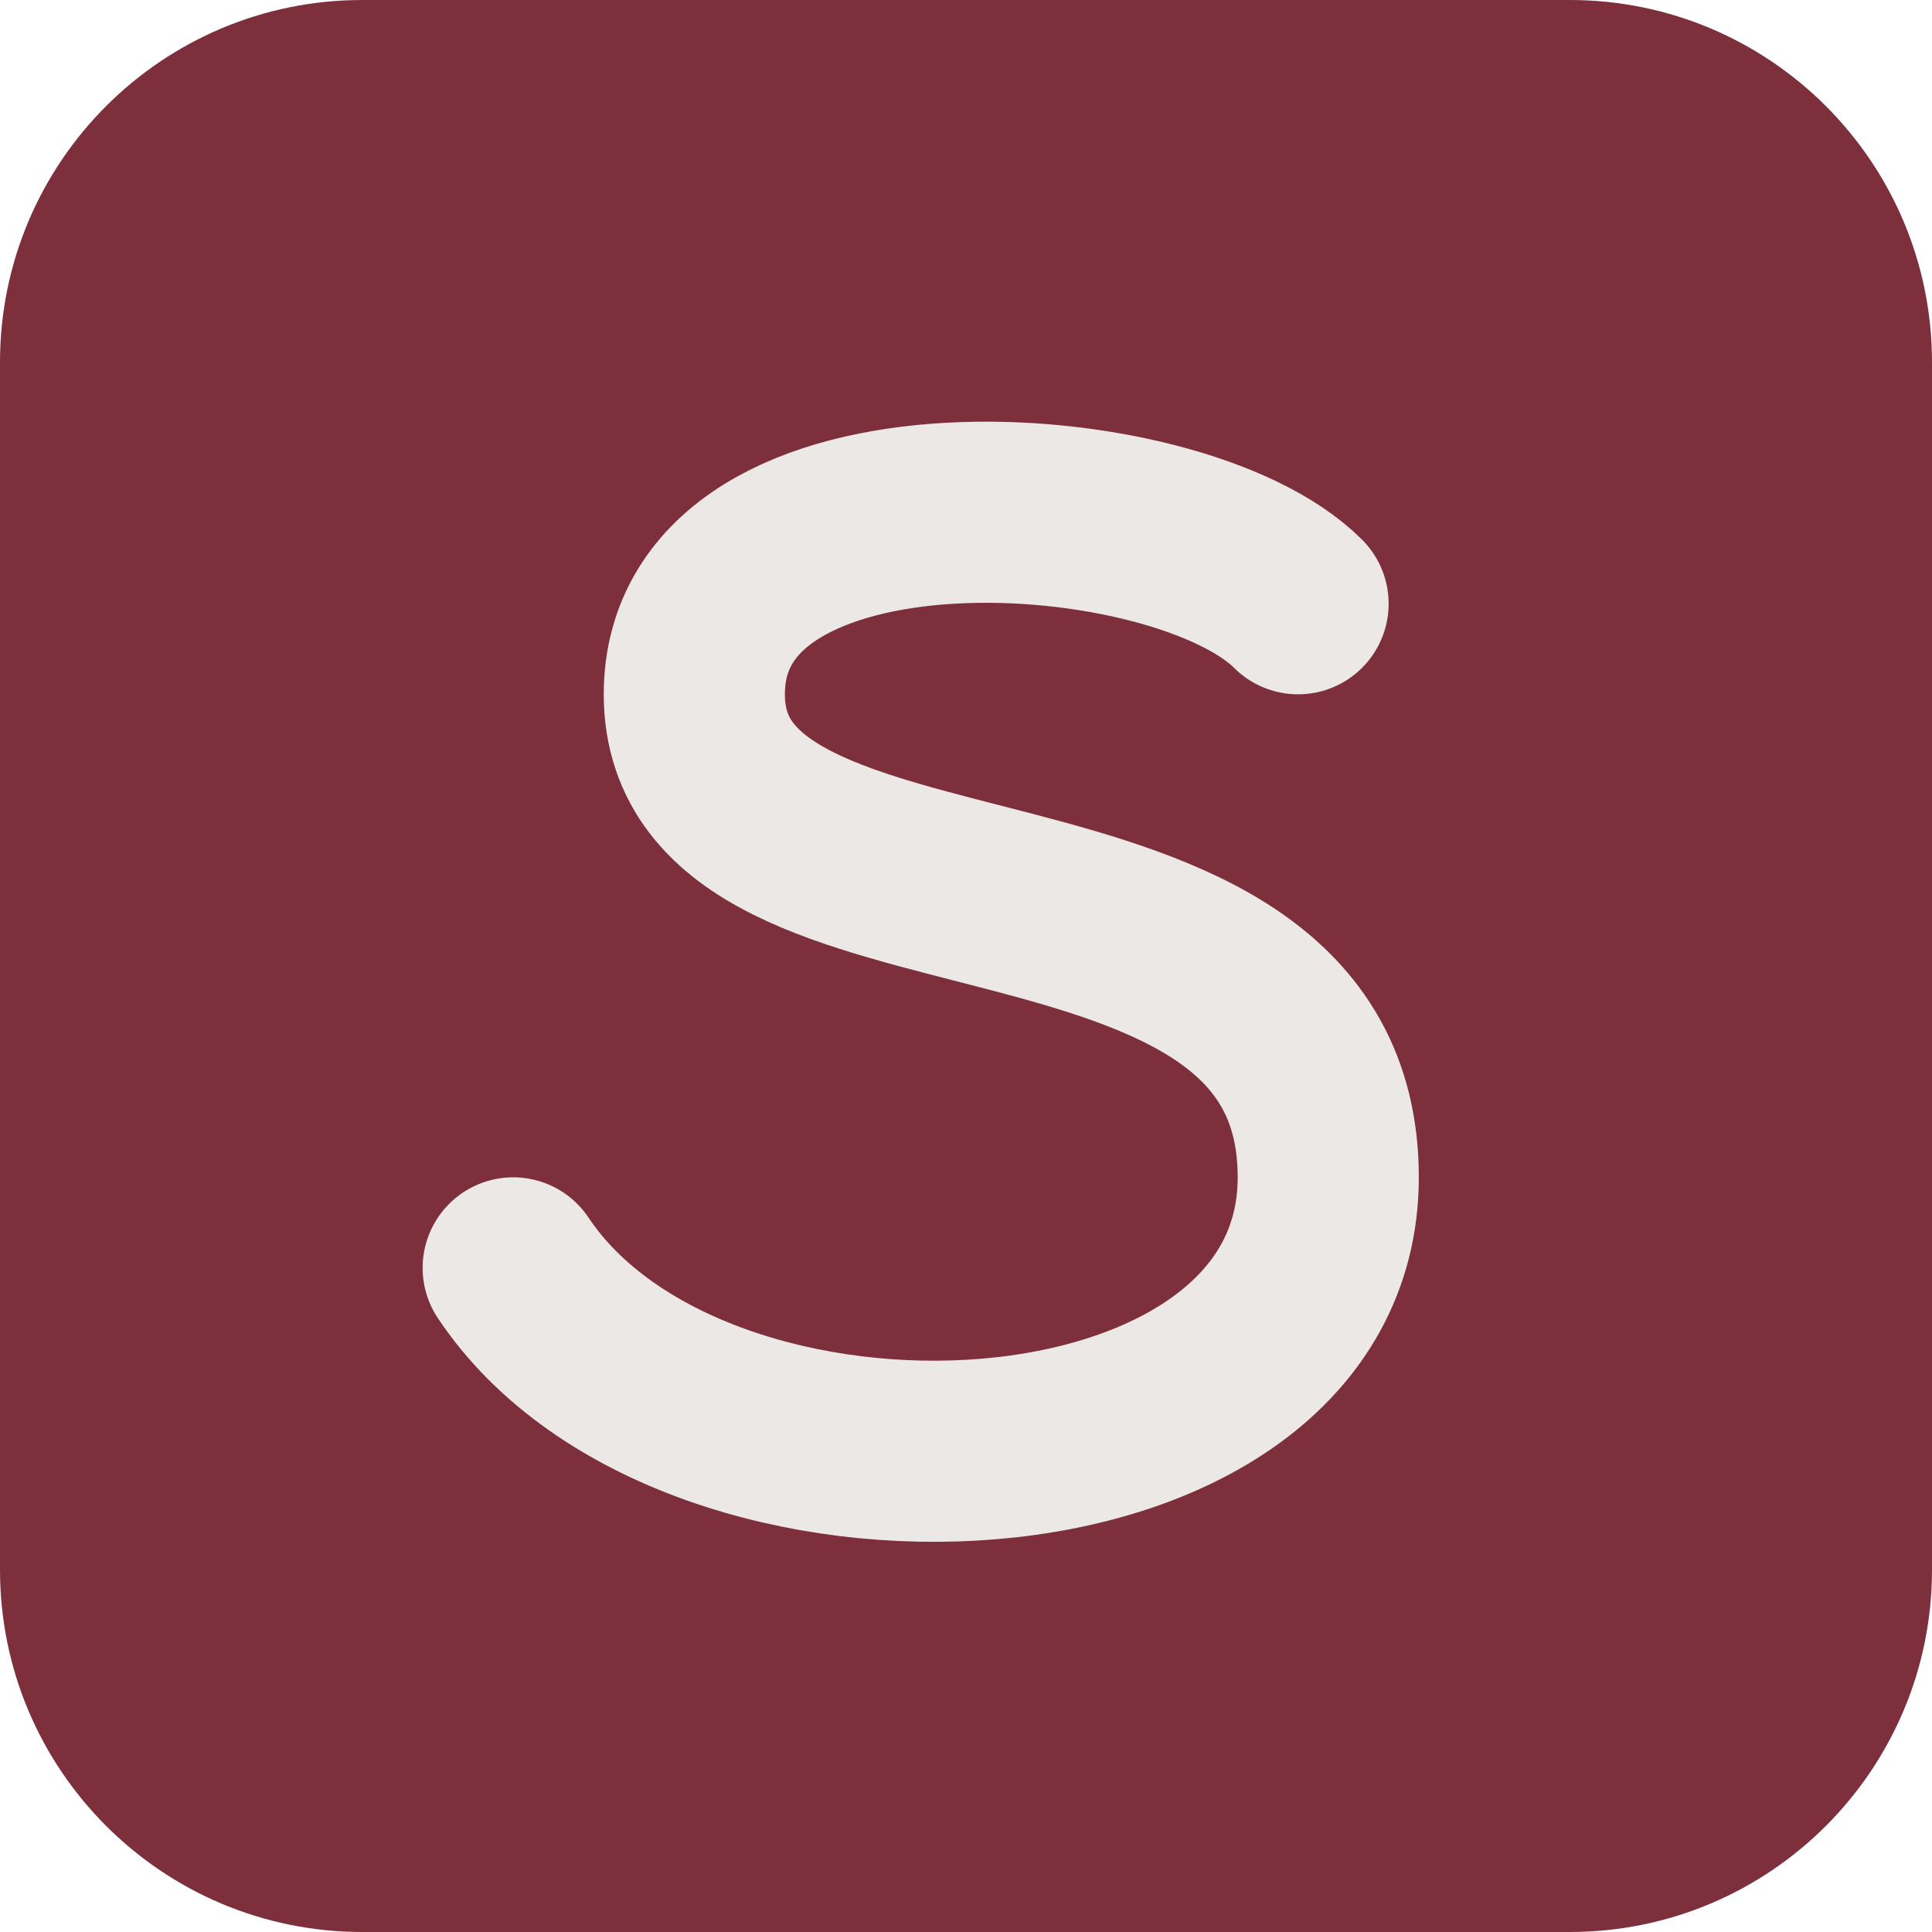
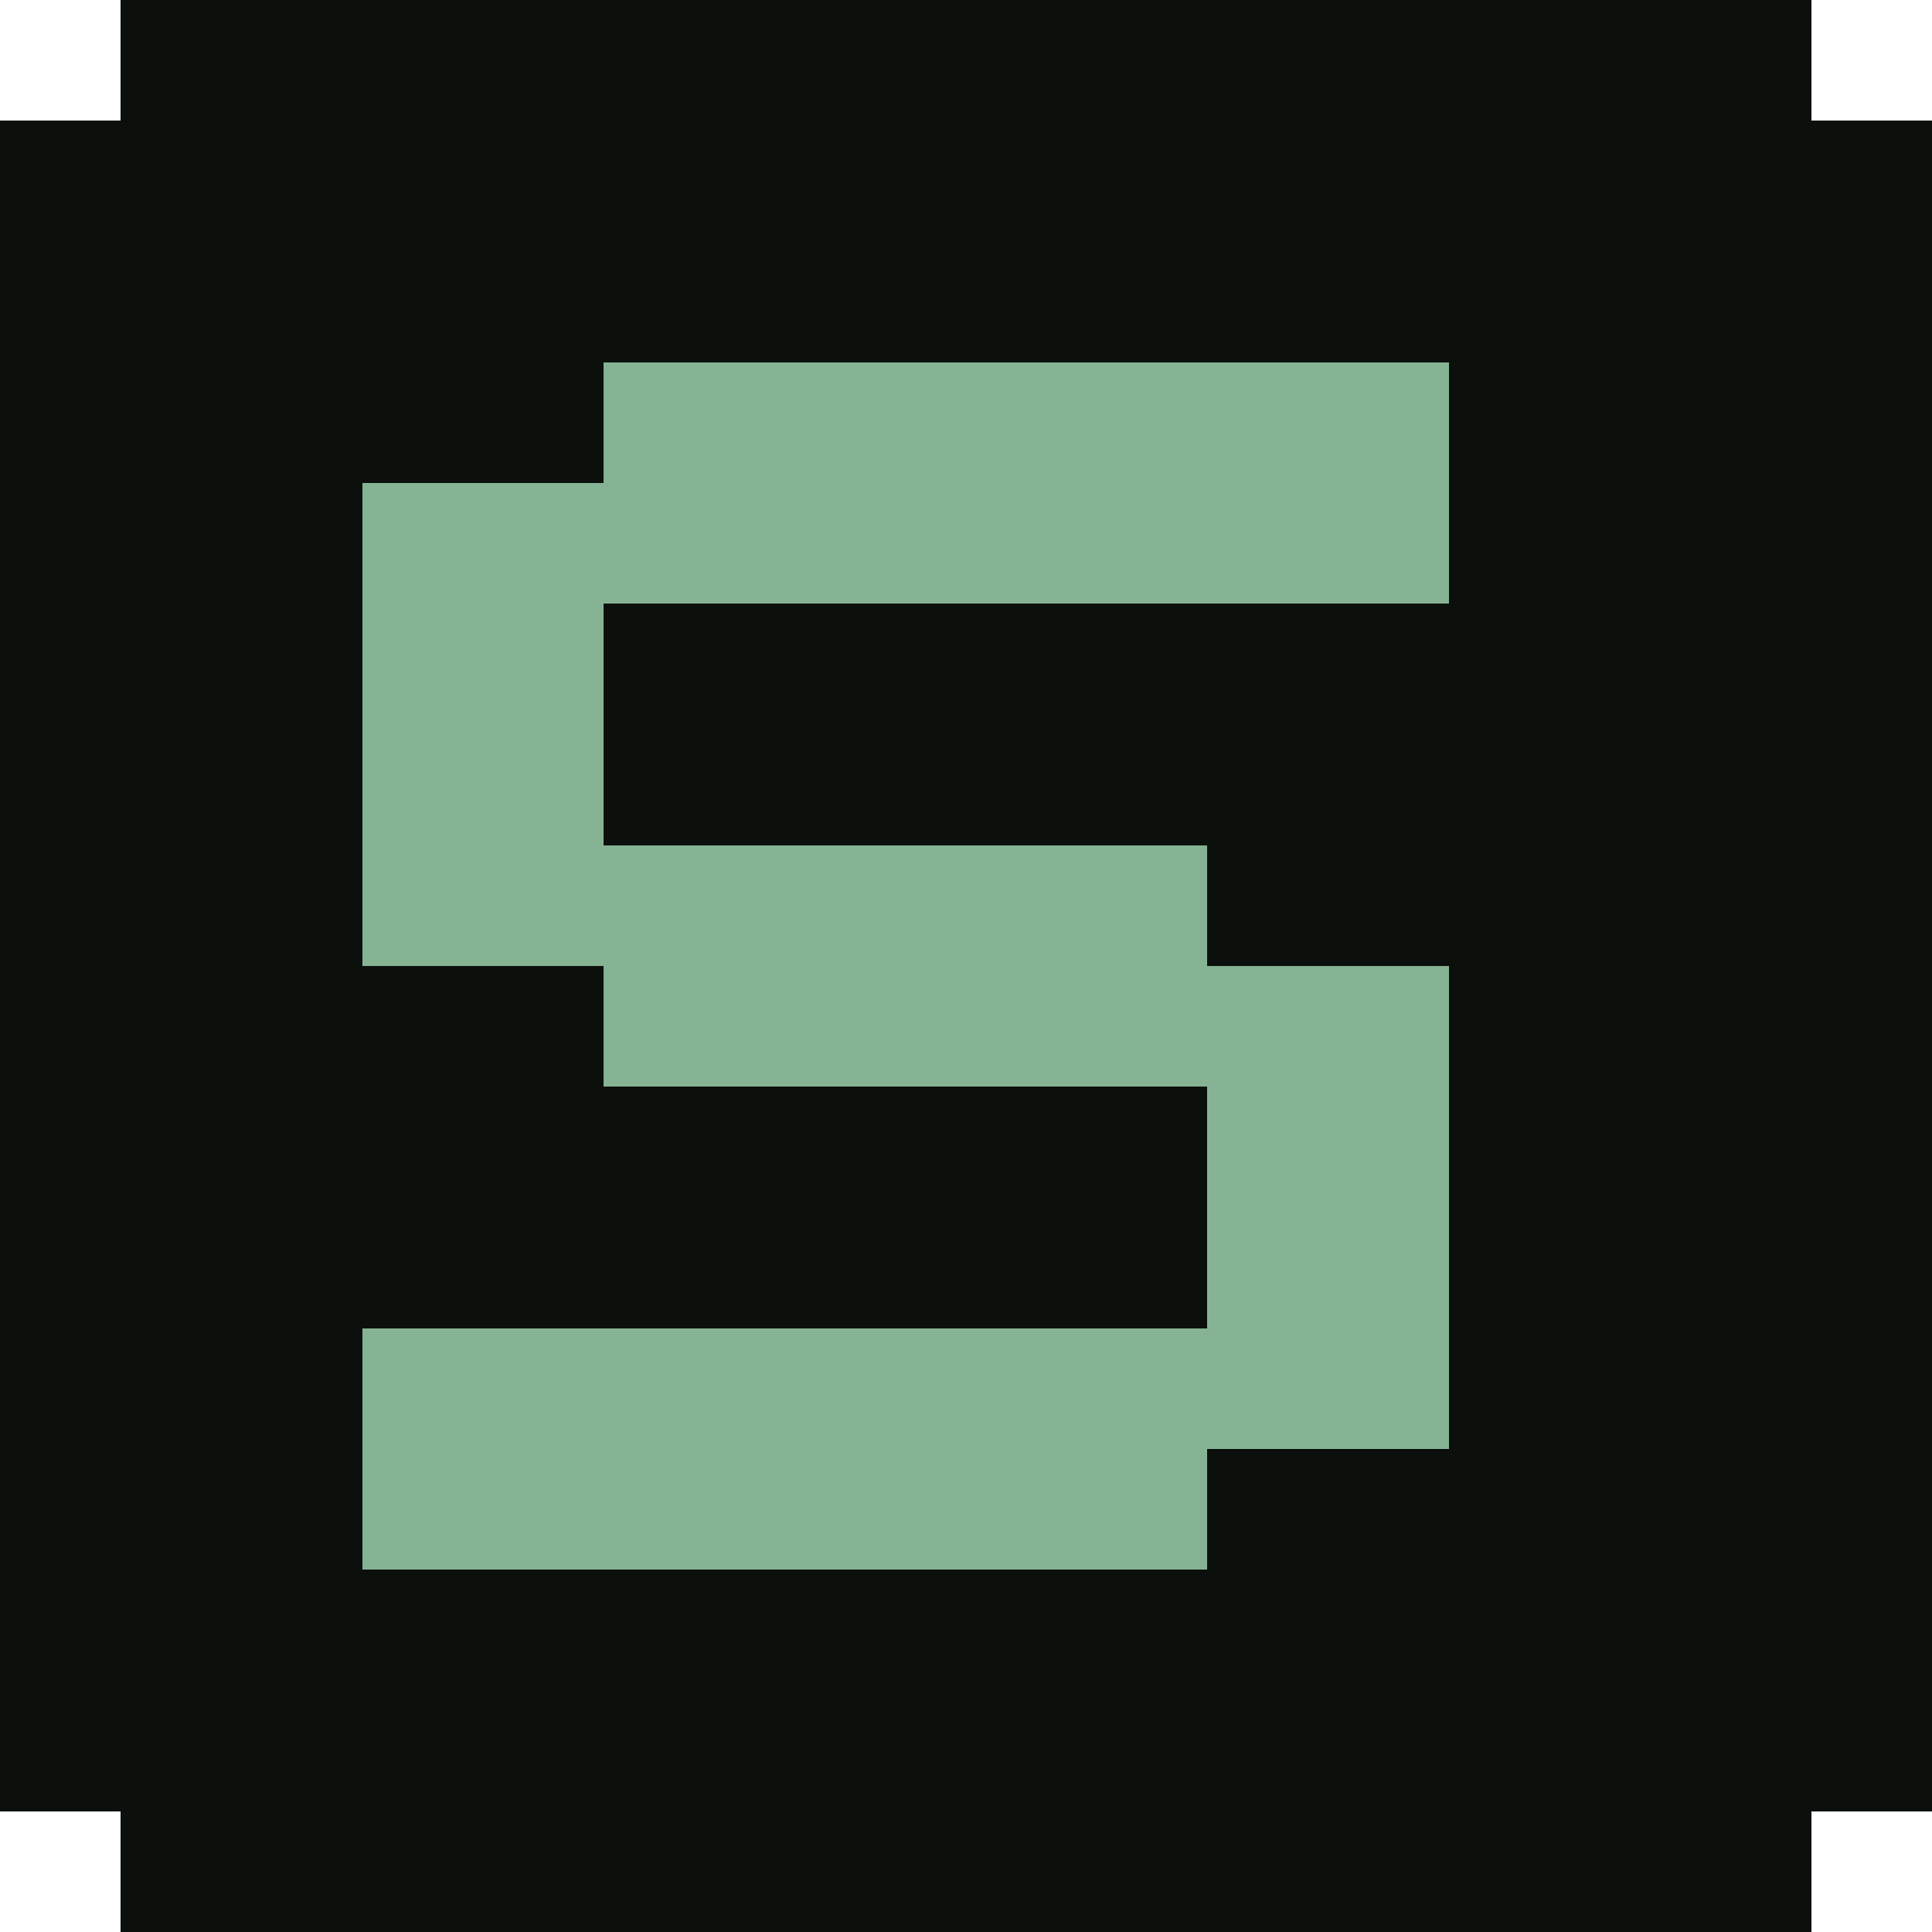
- <svg xmlns="http://www.w3.org/2000/svg" viewBox="0 0 64 64">
-   <rect width="64" height="64" rx="12" fill="#7d303c" />
-   <path d="M43 20c-4-4-20-5-20 3 0 9 21 4 21 16 0 11-21 12-27 3" fill="none" stroke="#ece8e5" stroke-width="6" stroke-linecap="round" />
+ <svg xmlns="http://www.w3.org/2000/svg" viewBox="0 0 64 64" shape-rendering="crispEdges">
+   <path fill="#0c100d" d="M4 0h56v4h4v56h-4v4H4v-4H0V4h4z" />
+   <path fill="#86b394" d="M20 12h28v8H20v8h20v4h8v16h-8v4H12v-8h28v-8H20v-4h-8V16h8z" />
</svg>
